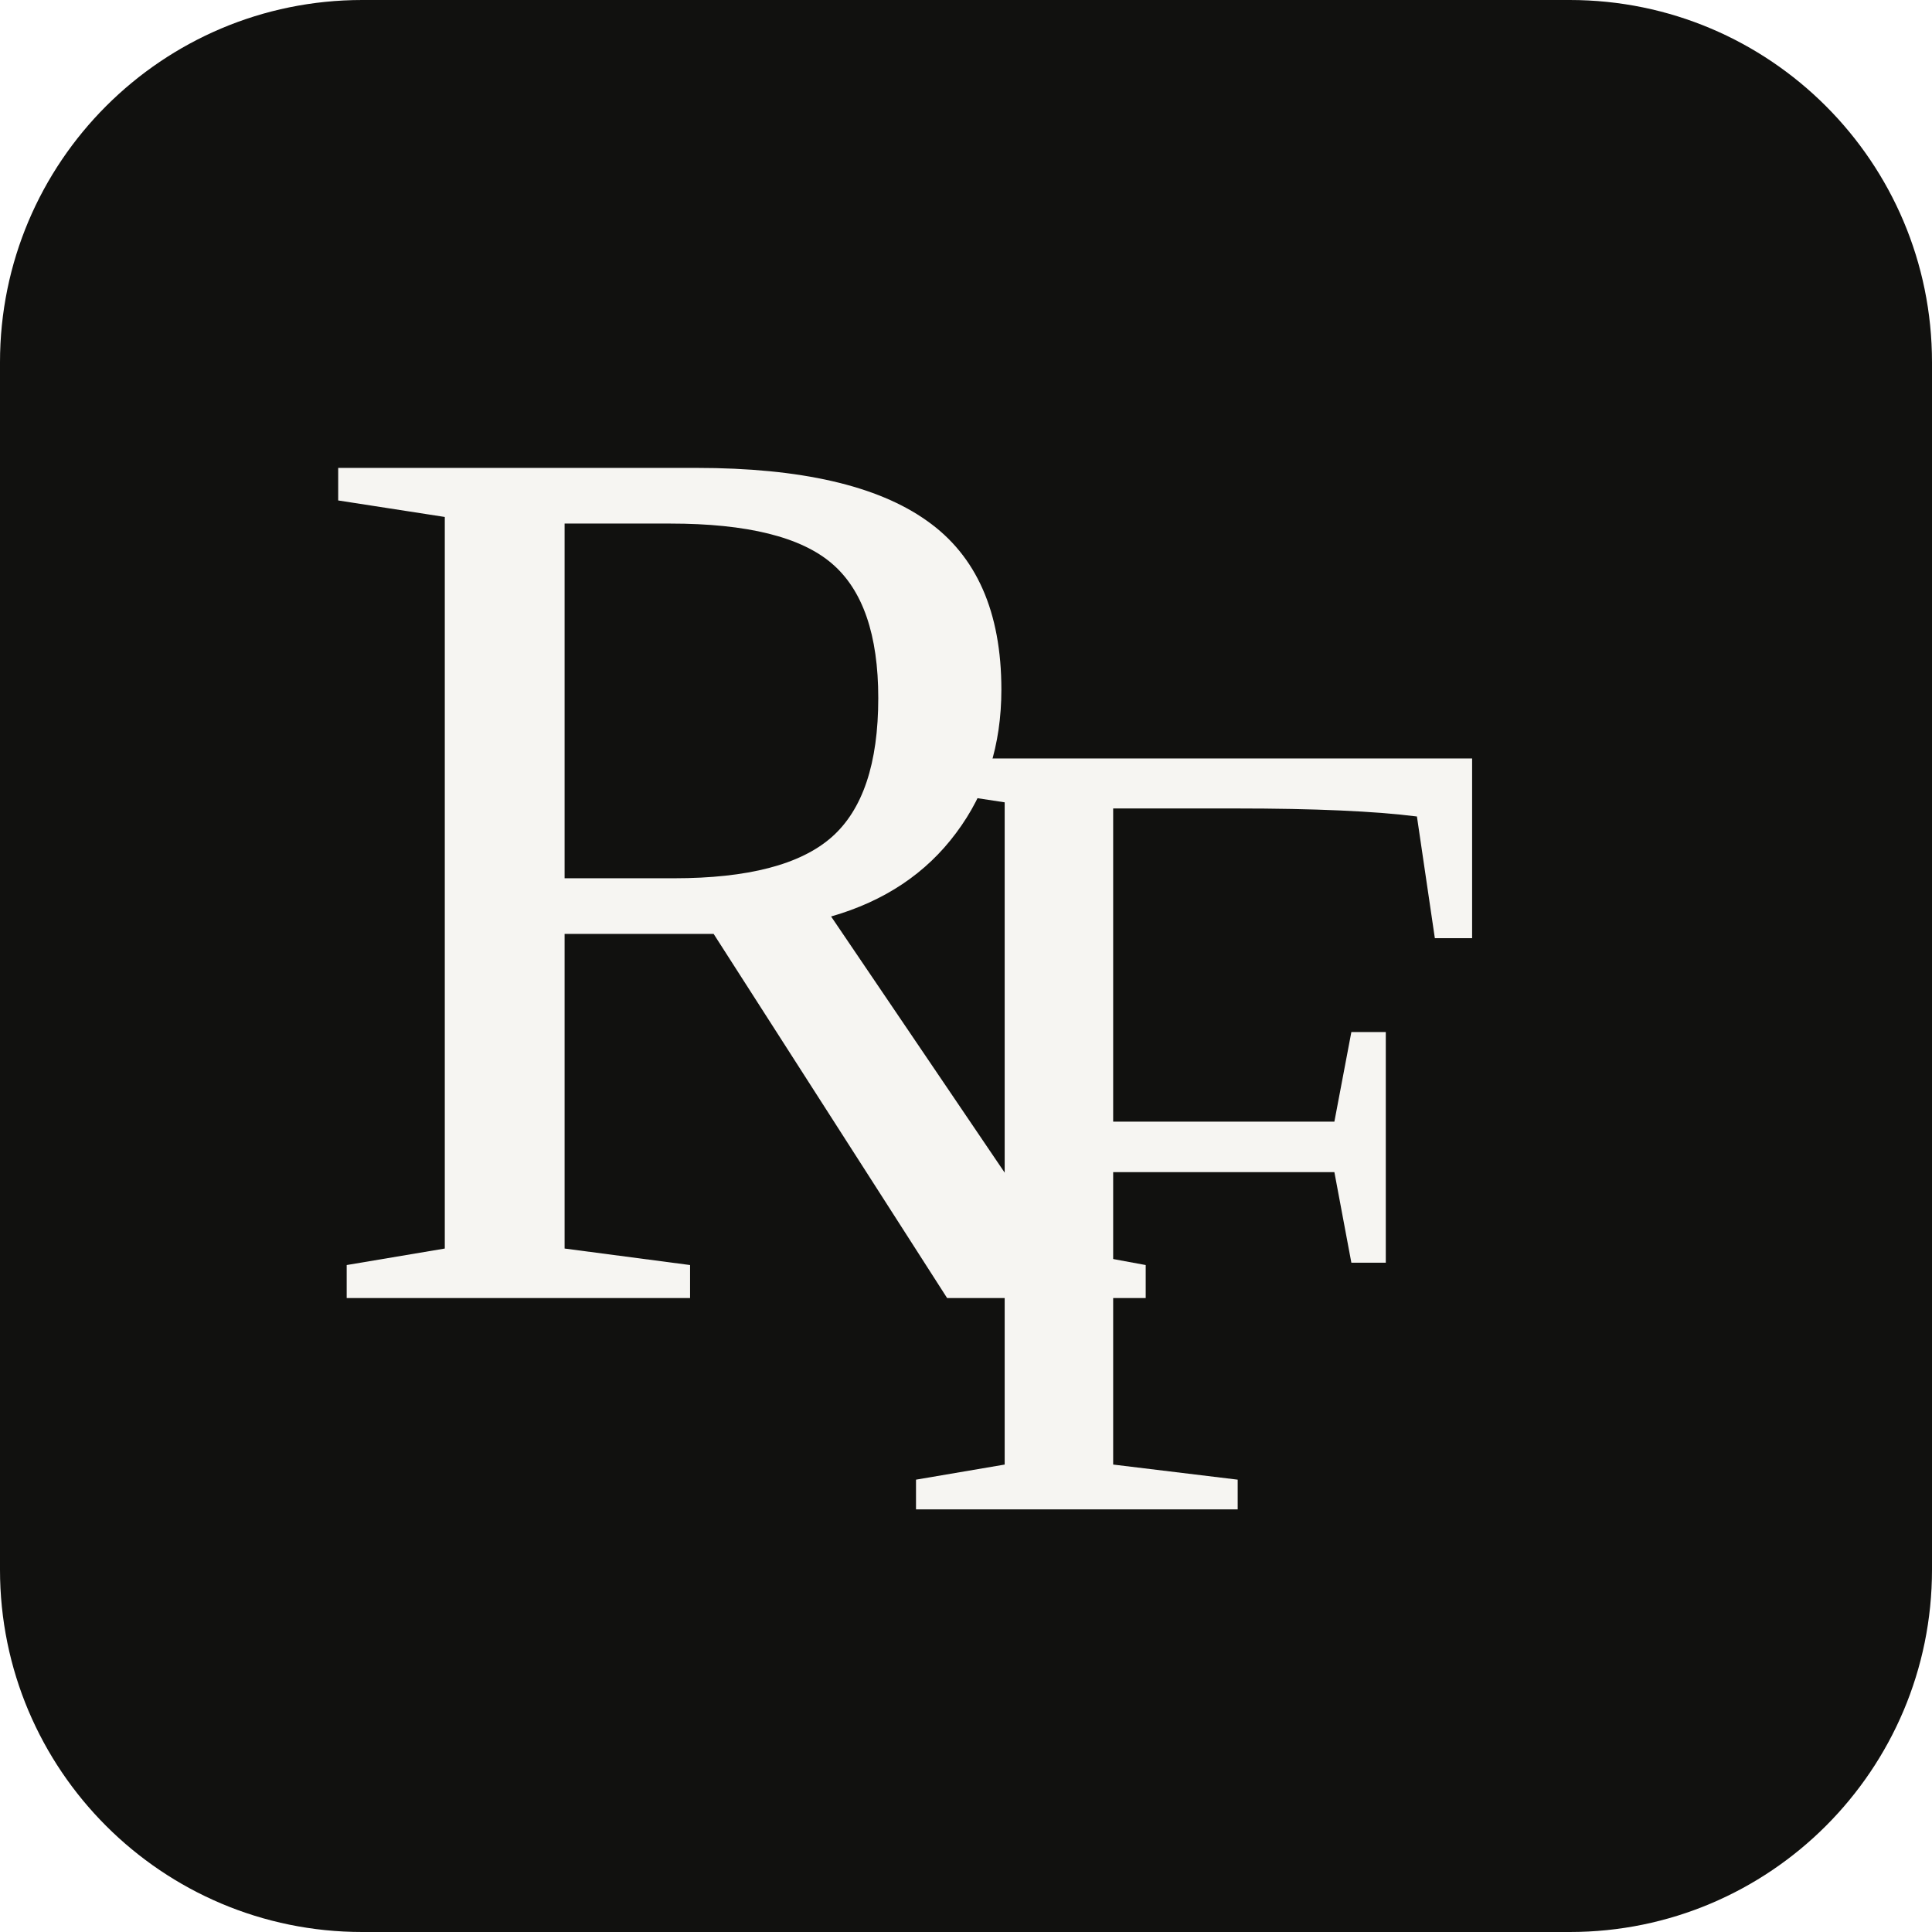
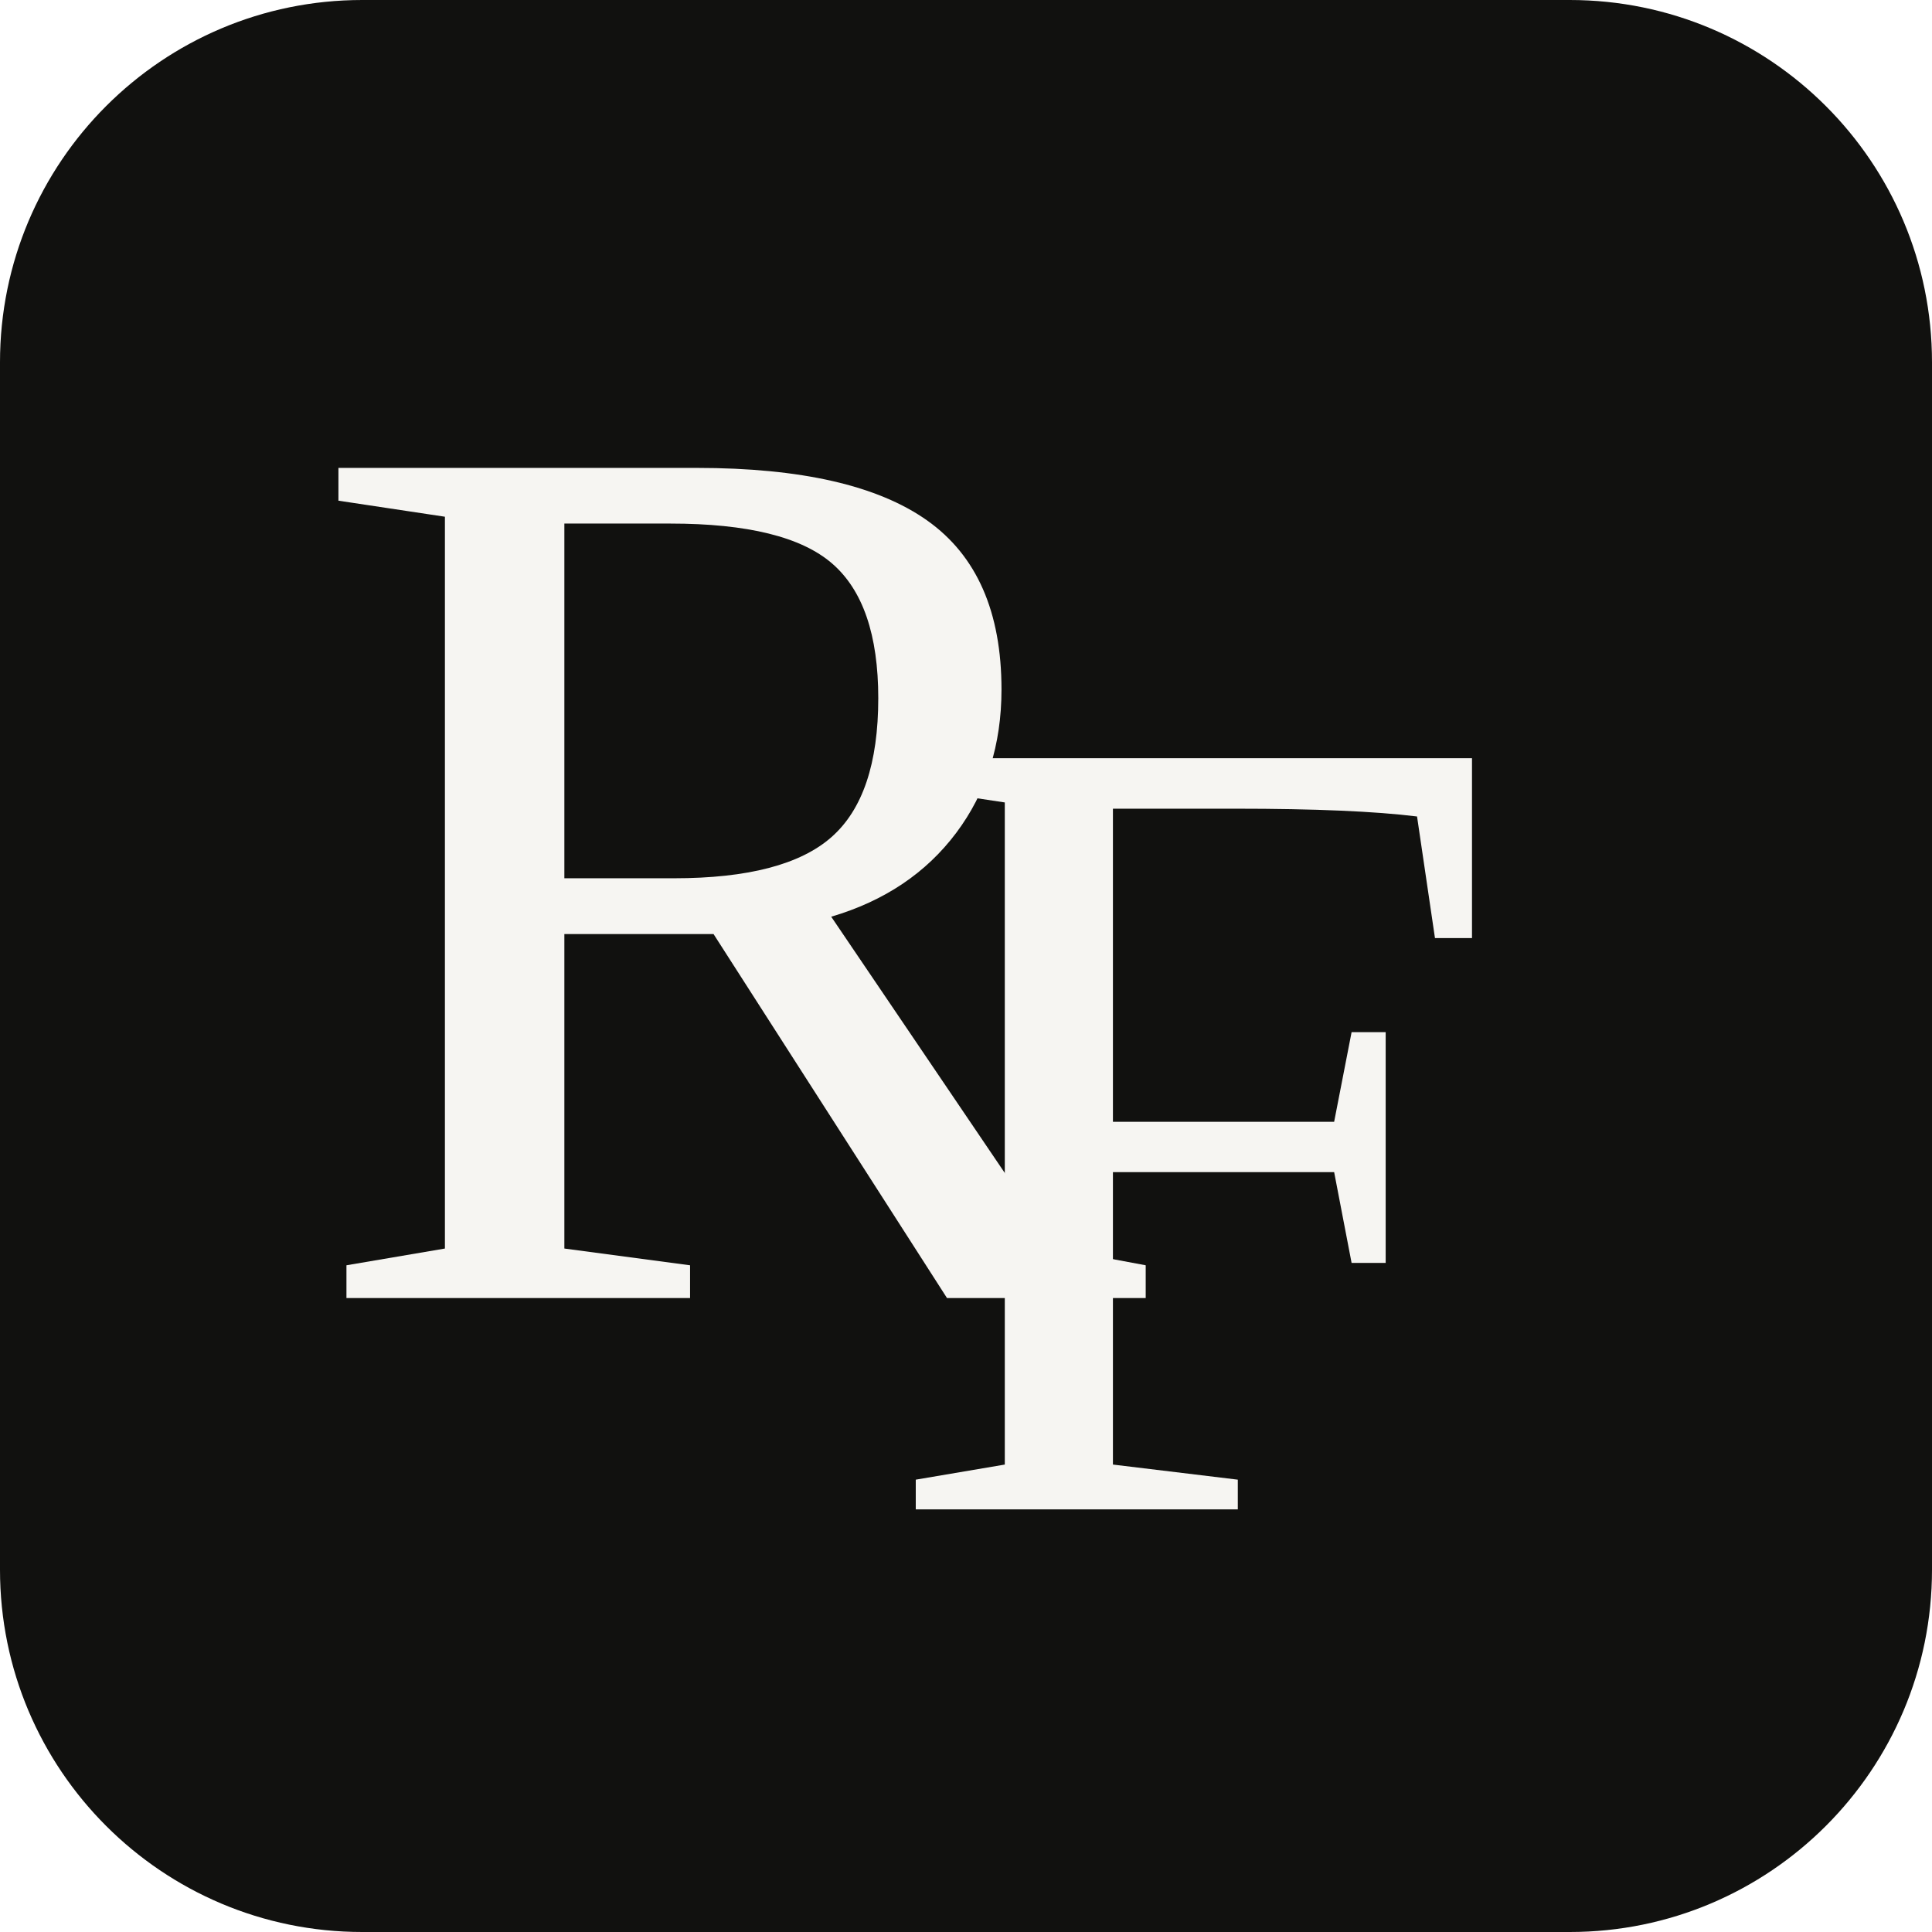
- <svg xmlns="http://www.w3.org/2000/svg" viewBox="0 0 64 64" role="img" aria-labelledby="title desc">
-   <rect width="64" height="64" rx="12" fill="#11110f" />
+ <svg xmlns="http://www.w3.org/2000/svg" viewBox="0 0 256 256" width="256" height="256" role="img" aria-labelledby="title desc" shape-rendering="geometricPrecision">
+   <rect width="256" height="256" rx="48" fill="#11110f" />
  <g fill="#f6f5f2" font-family="Georgia, 'Times New Roman', serif" font-weight="400">
-     <text x="10" y="43" font-size="42">R</text>
-     <text x="29" y="50" font-size="38">F</text>
+     <text x="40" y="172" font-size="168">R</text>
+     <text x="116" y="200" font-size="152">F</text>
  </g>
</svg>
